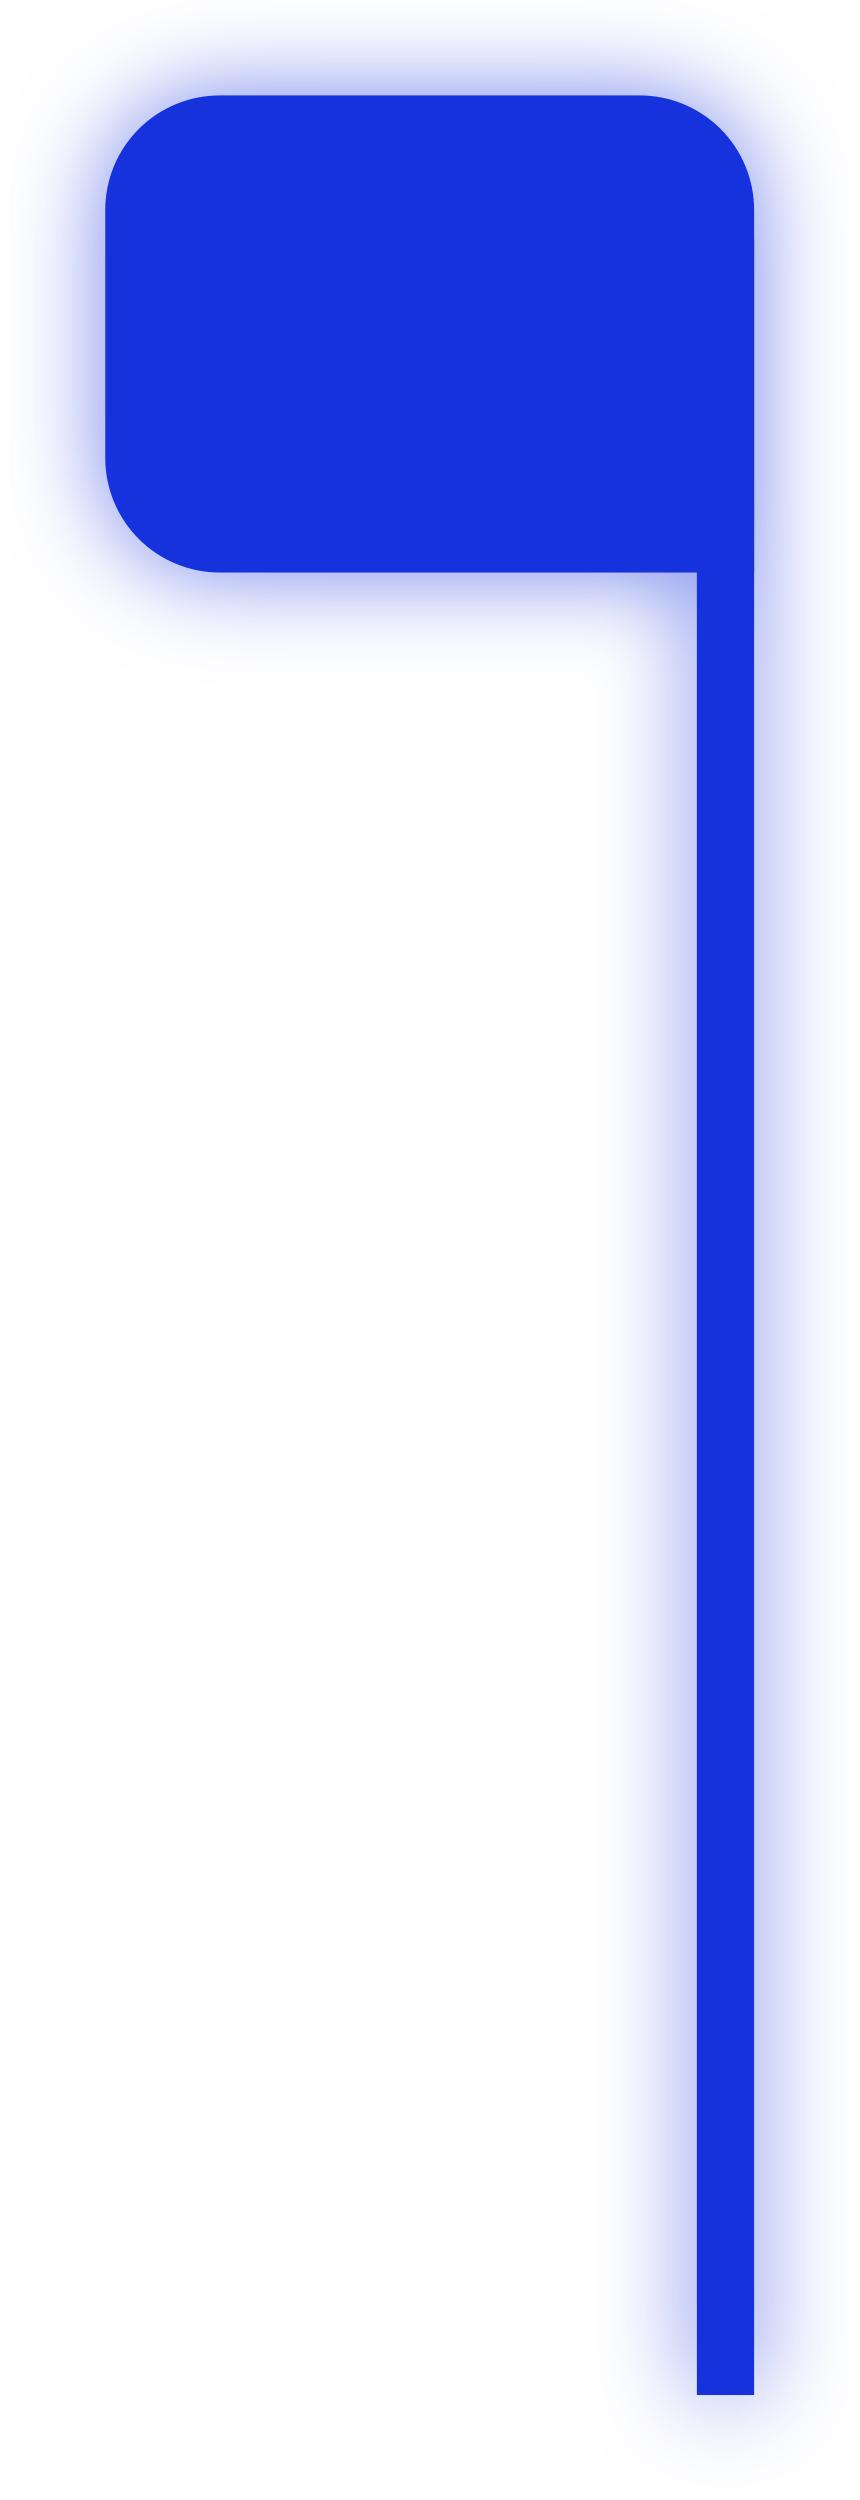
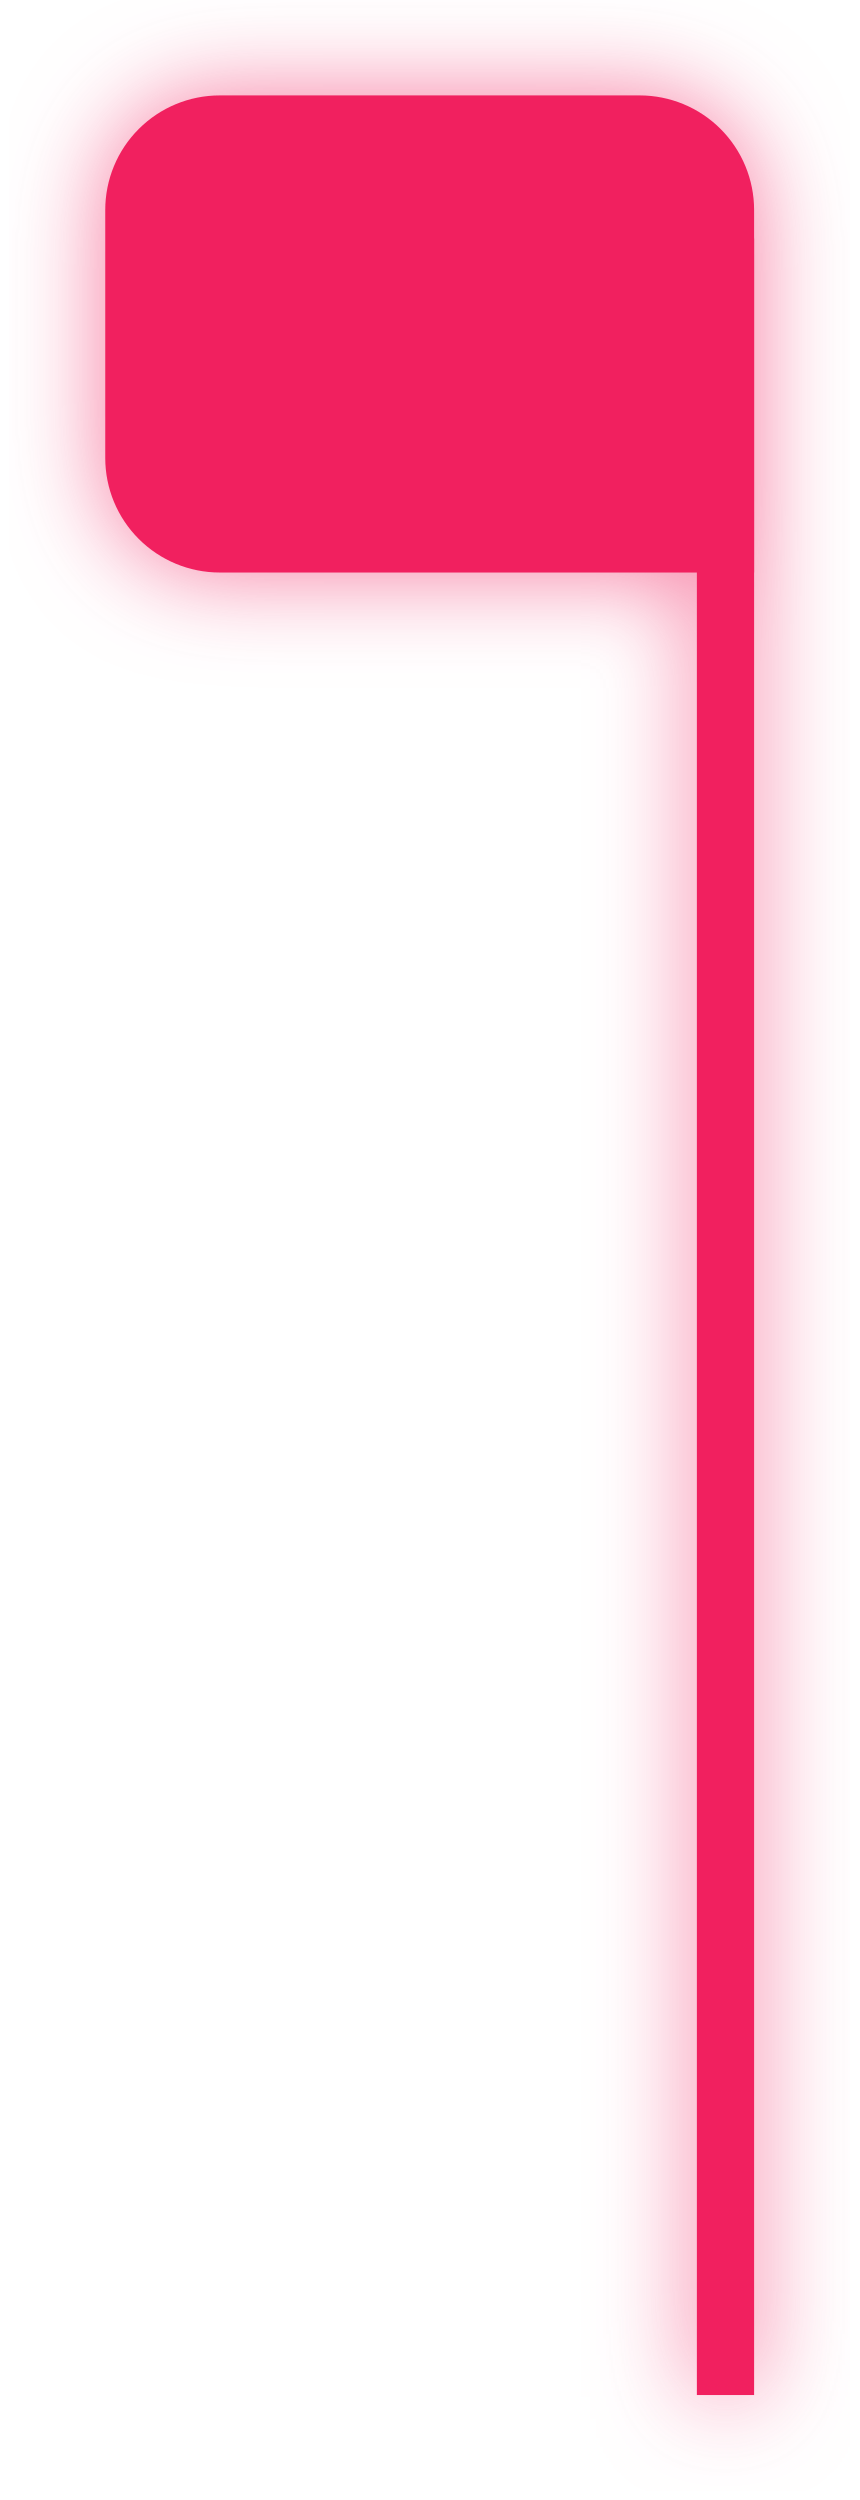
- <svg xmlns="http://www.w3.org/2000/svg" width="44" height="128" viewBox="0 0 44 131" fill="none">
+ <svg xmlns="http://www.w3.org/2000/svg" width="44" height="128" viewBox="0 0 44 128" fill="none">
  <g filter="url(#filter0_d)">
-     <path d="M37.5 125.5V12.5" stroke="#1632DD" stroke-width="3" />
-     <path d="M33 5H11C9.409 5 7.883 5.632 6.757 6.757C5.632 7.883 5 9.409 5 11V24C5 25.591 5.632 27.117 6.757 28.243C7.883 29.368 9.409 30 11 30H39V11C39 9.409 38.368 7.883 37.243 6.757C36.117 5.632 34.591 5 33 5V5Z" fill="#1632DD" />
+     <path d="M37.145 122.626V12.213" stroke="#F1205F" stroke-width="2.931" />
+     <path d="M32.748 4.885H11.251C9.696 4.885 8.205 5.503 7.106 6.602C6.006 7.702 5.389 9.193 5.389 10.748V23.45C5.389 25.005 6.006 26.496 7.106 27.596C8.205 28.695 9.696 29.313 11.251 29.313H38.61V10.748C38.61 9.193 37.992 7.702 36.893 6.602C35.794 5.503 34.302 4.885 32.748 4.885Z" fill="#F1205F" />
  </g>
  <defs>
-     <filter id="filter0_d" x="0" y="0" width="44" height="130.5" filterUnits="userSpaceOnUse" color-interpolation-filters="sRGB">
+     <filter id="filter0_d" x="0.503" y="-0" width="42.993" height="127.511" filterUnits="userSpaceOnUse" color-interpolation-filters="sRGB">
      <feFlood flood-opacity="0" result="BackgroundImageFix" />
      <feColorMatrix in="SourceAlpha" type="matrix" values="0 0 0 0 0 0 0 0 0 0 0 0 0 0 0 0 0 0 127 0" />
      <feOffset />
-       <feGaussianBlur stdDeviation="2.5" />
-       <feColorMatrix type="matrix" values="0 0 0 0 0.086 0 0 0 0 0.196 0 0 0 0 0.867 0 0 0 0.6 0" />
+       <feGaussianBlur stdDeviation="2.443" />
+       <feColorMatrix type="matrix" values="0 0 0 0 0.945 0 0 0 0 0.125 0 0 0 0 0.373 0 0 0 0.6 0" />
      <feBlend mode="normal" in2="BackgroundImageFix" result="effect1_dropShadow" />
      <feBlend mode="normal" in="SourceGraphic" in2="effect1_dropShadow" result="shape" />
    </filter>
  </defs>
</svg>
